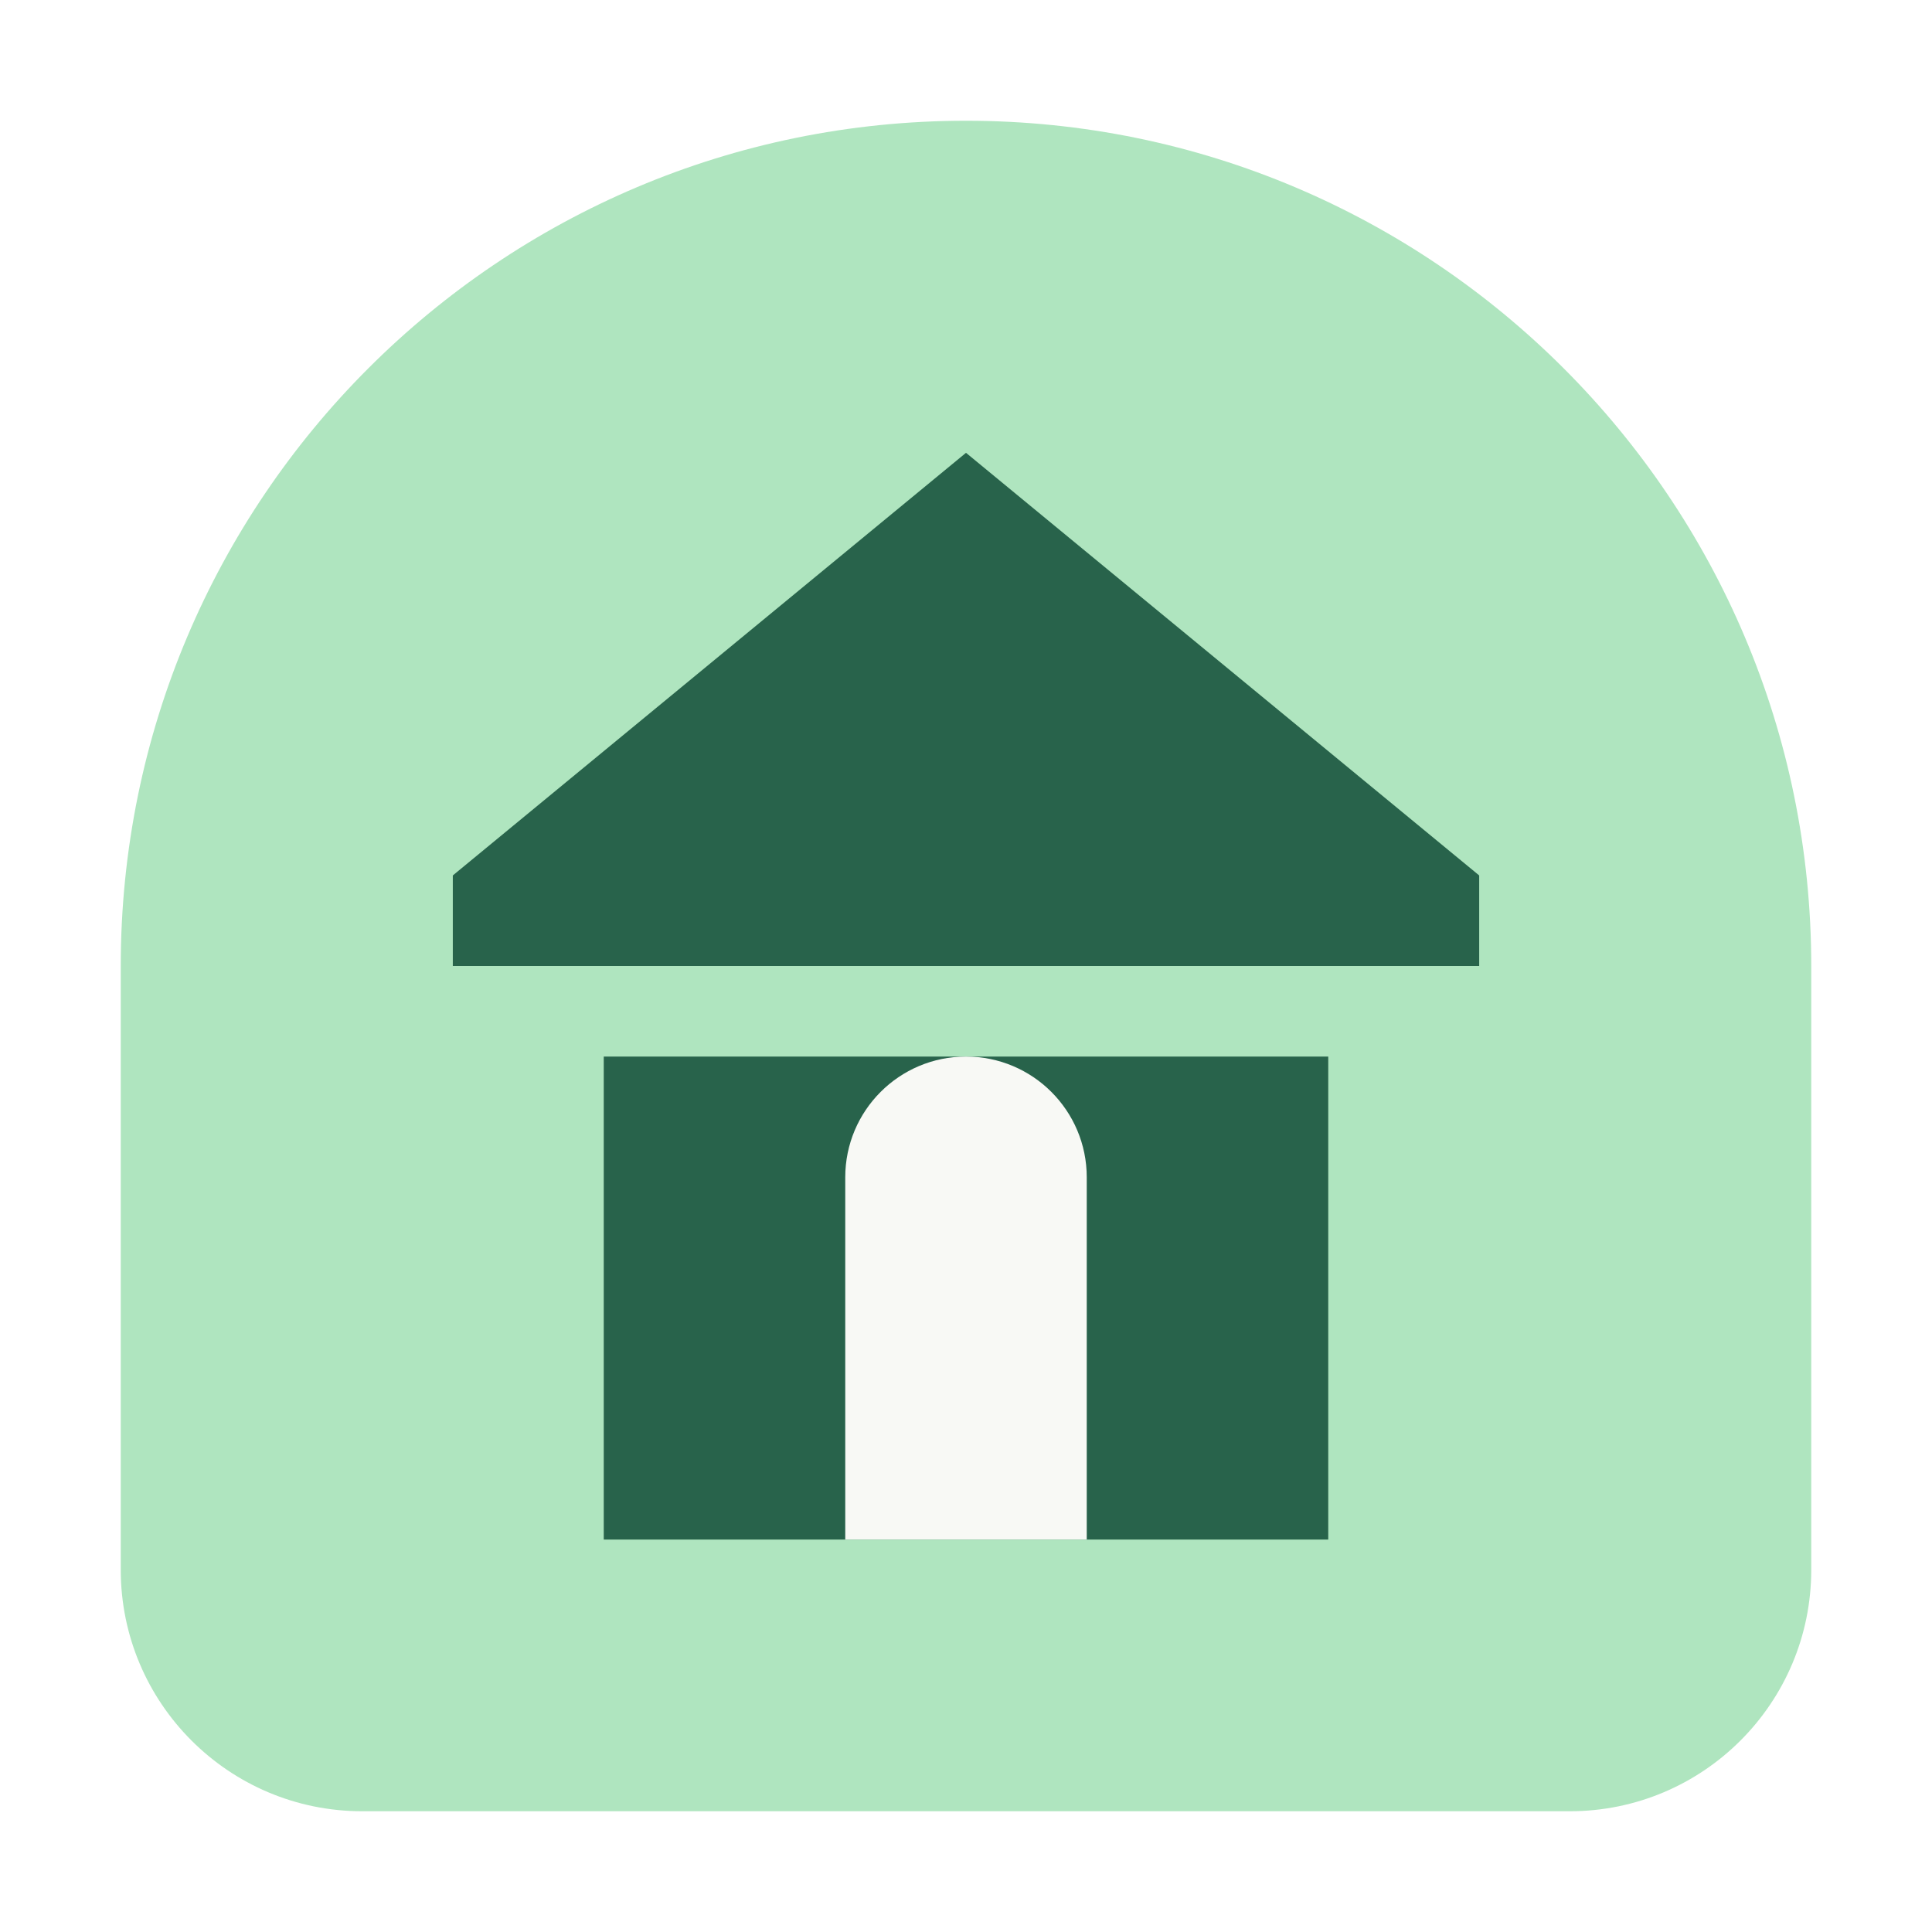
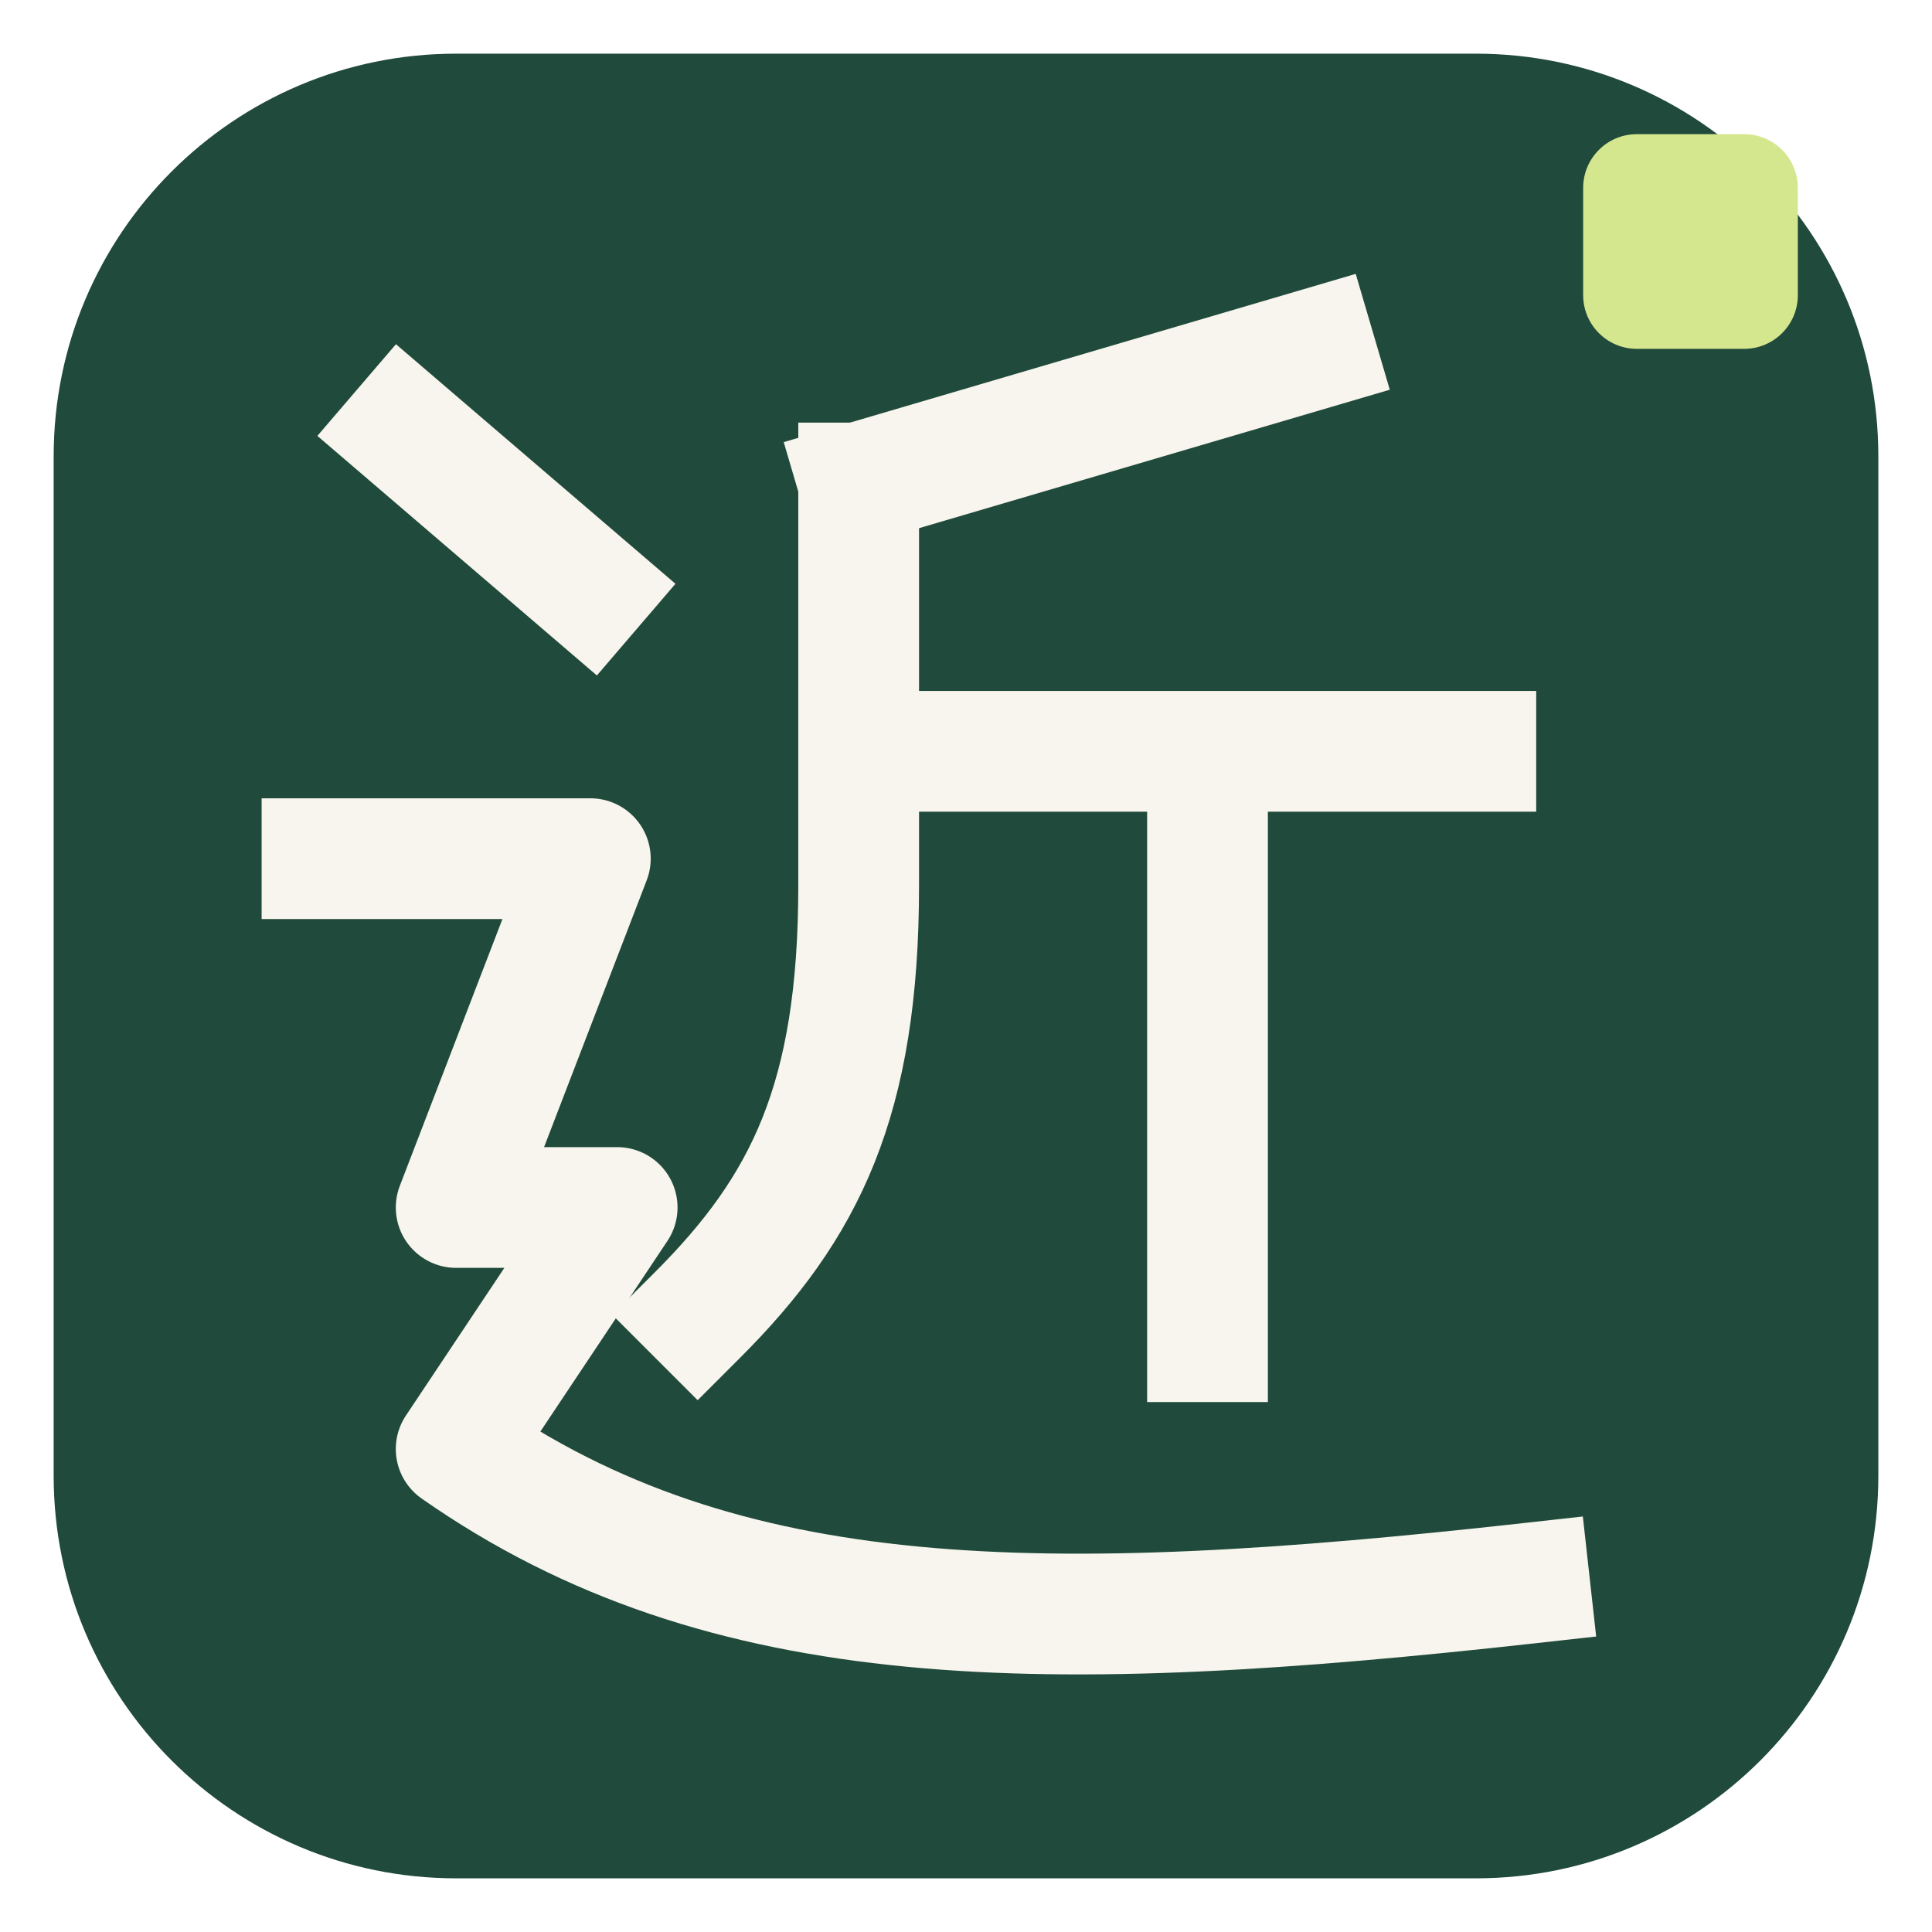
- <svg xmlns="http://www.w3.org/2000/svg" viewBox="0 0 64 64">
-   <path fill="#afe5bf" d="M4 32a28 28 0 0 1 56 0v20a8 8 0 0 1-8 8H12a8 8 0 0 1-8-8Z" />
-   <path fill="#28634b" d="m15 29 17-14 17 14v3H15zM20 35h24v16H20z" />
-   <path fill="#f8f9f5" d="M28 39a4 4 0 0 1 8 0v12h-8Z" />
+ <svg xmlns="http://www.w3.org/2000/svg" viewBox="0 0 72 72">
+   <rect x="2" y="2" width="68" height="68" rx="15" fill="#204a3b" />
+   <g fill="none" stroke="#f7f5ed" stroke-width="4.5" stroke-linecap="square" stroke-linejoin="round">
+     <path d="M49 13 32 18" />
+     <path d="M32 18v15c0 8-2 12-6 16" />
+     <path d="M32 28h23" />
+     <path d="M45 29v21" />
+     <path d="M15 16l7 6" />
+     <path d="M12 32h10l-5 13h6l-6 9c10 7 22 7 40 5" />
+   </g>
+   <rect x="59" y="5" width="8" height="8" rx="2" fill="#d5e78e" />
</svg>
